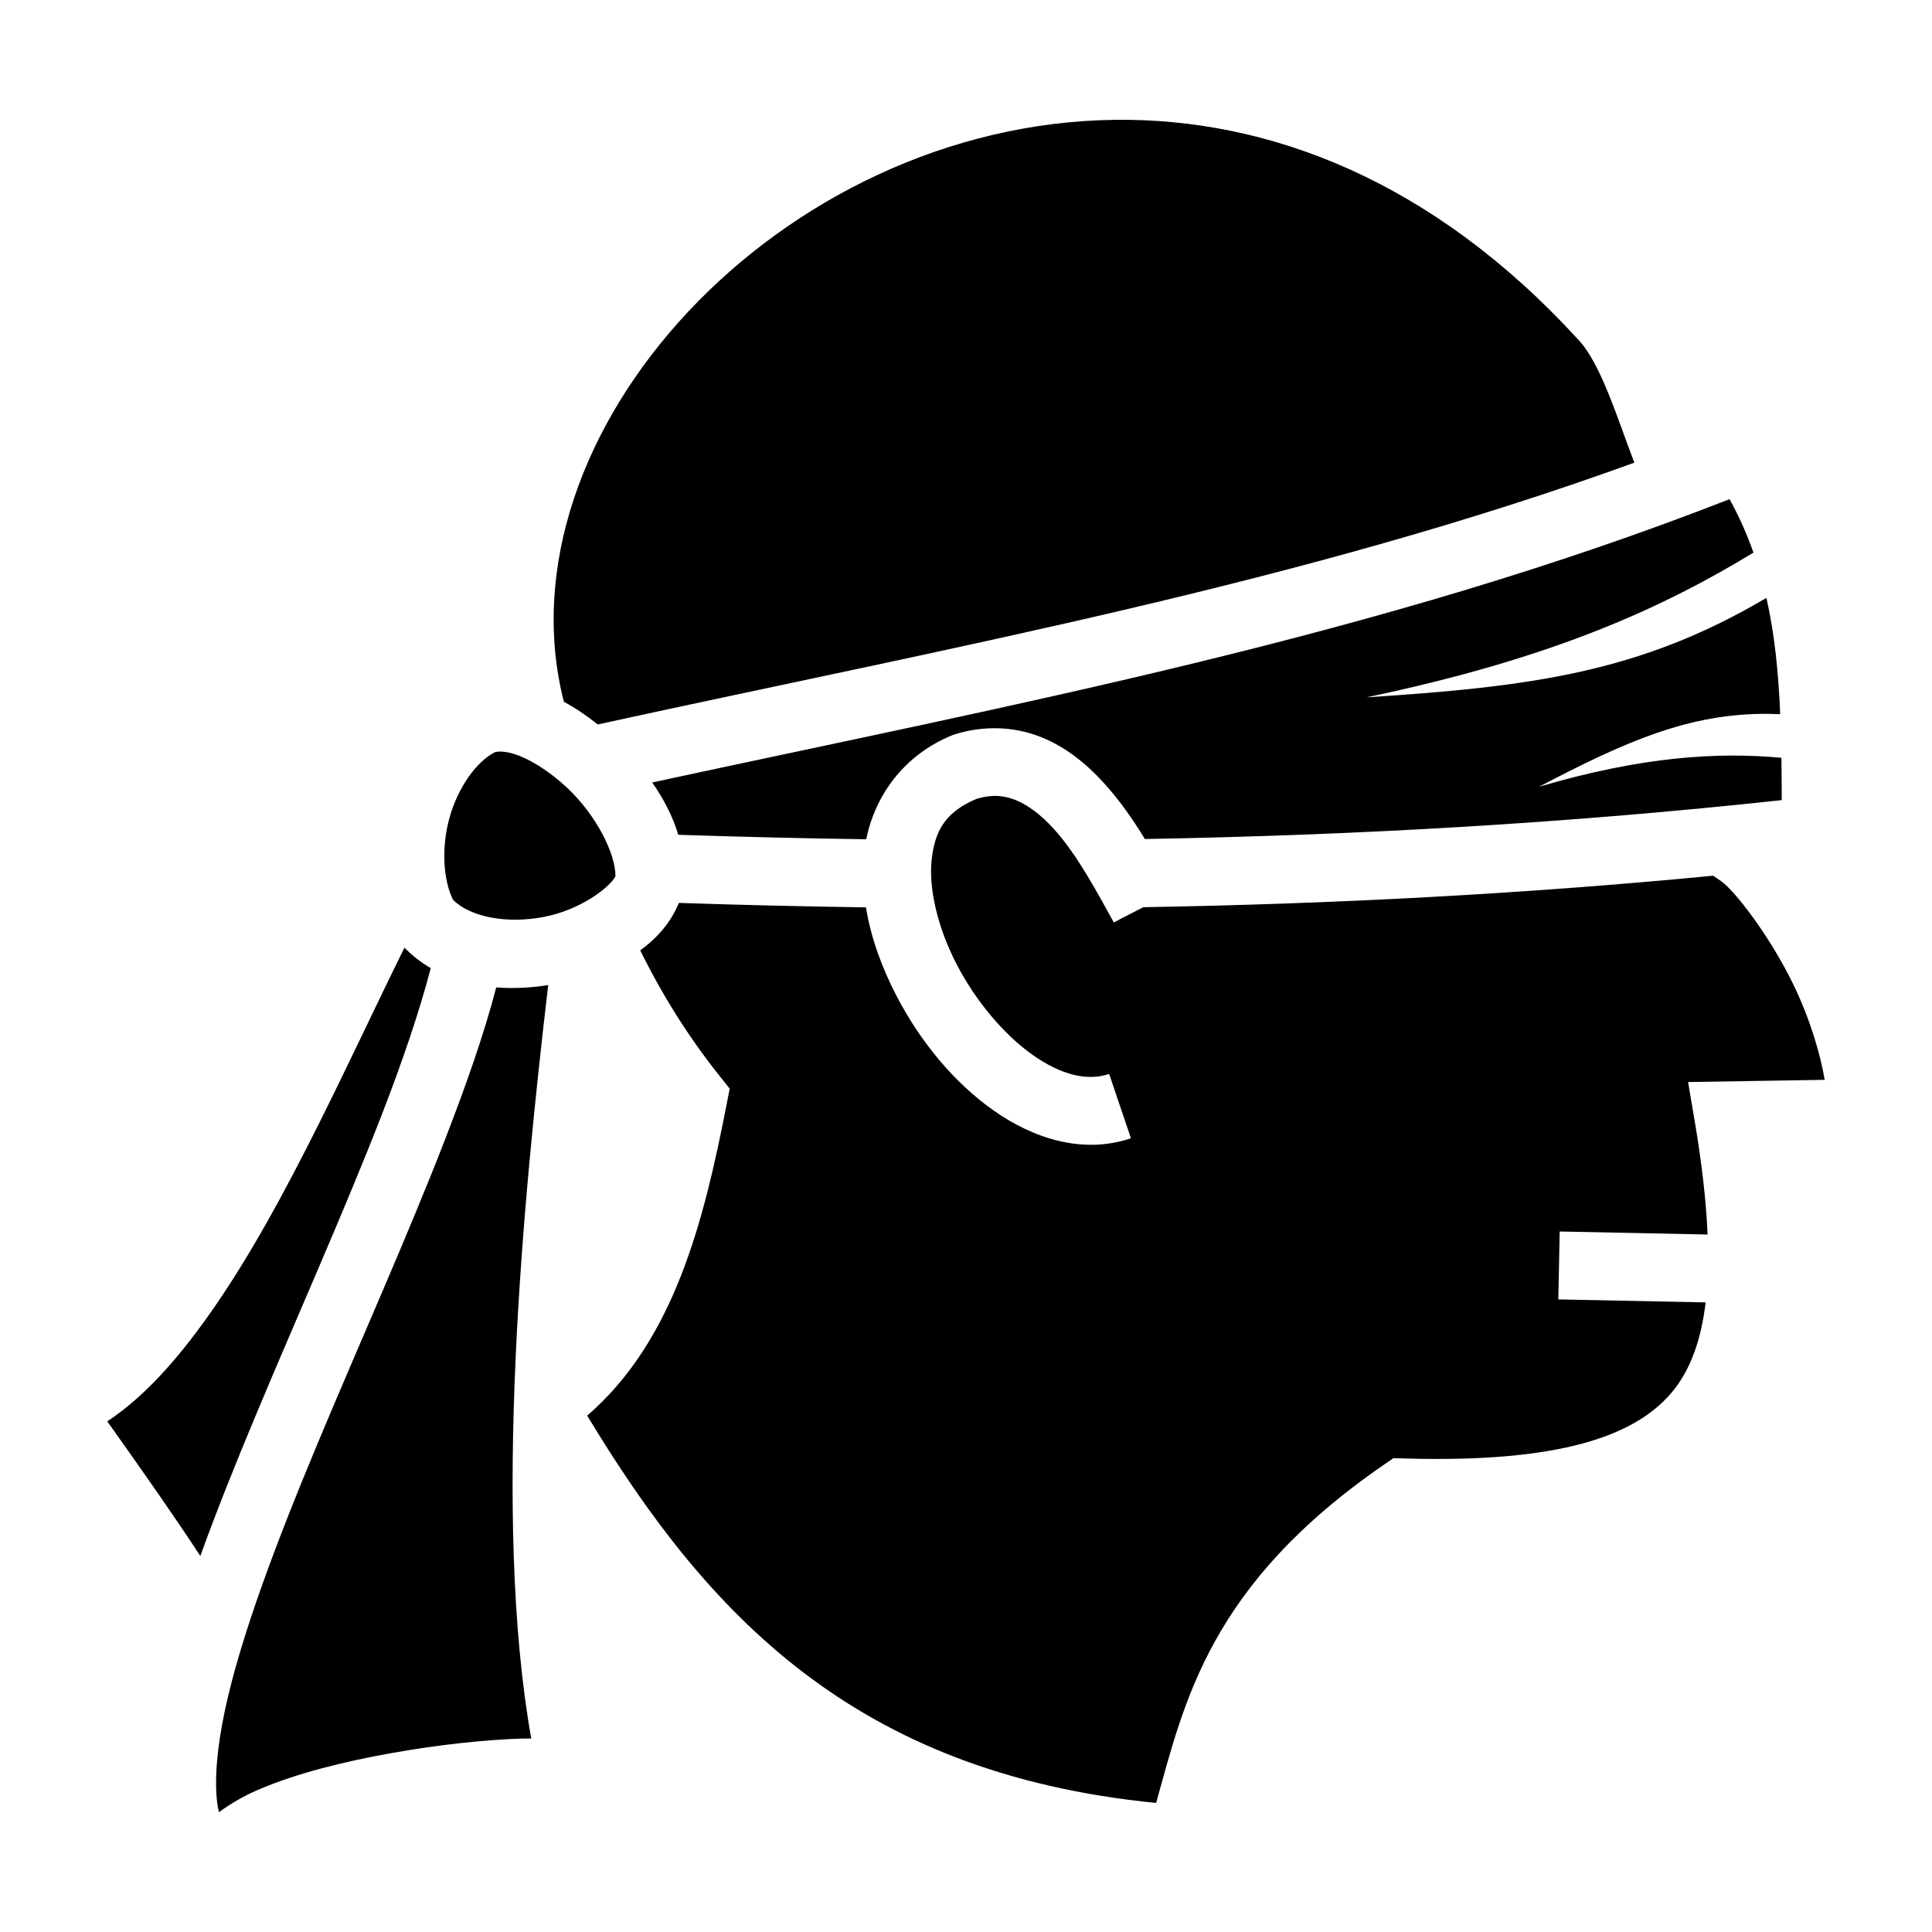
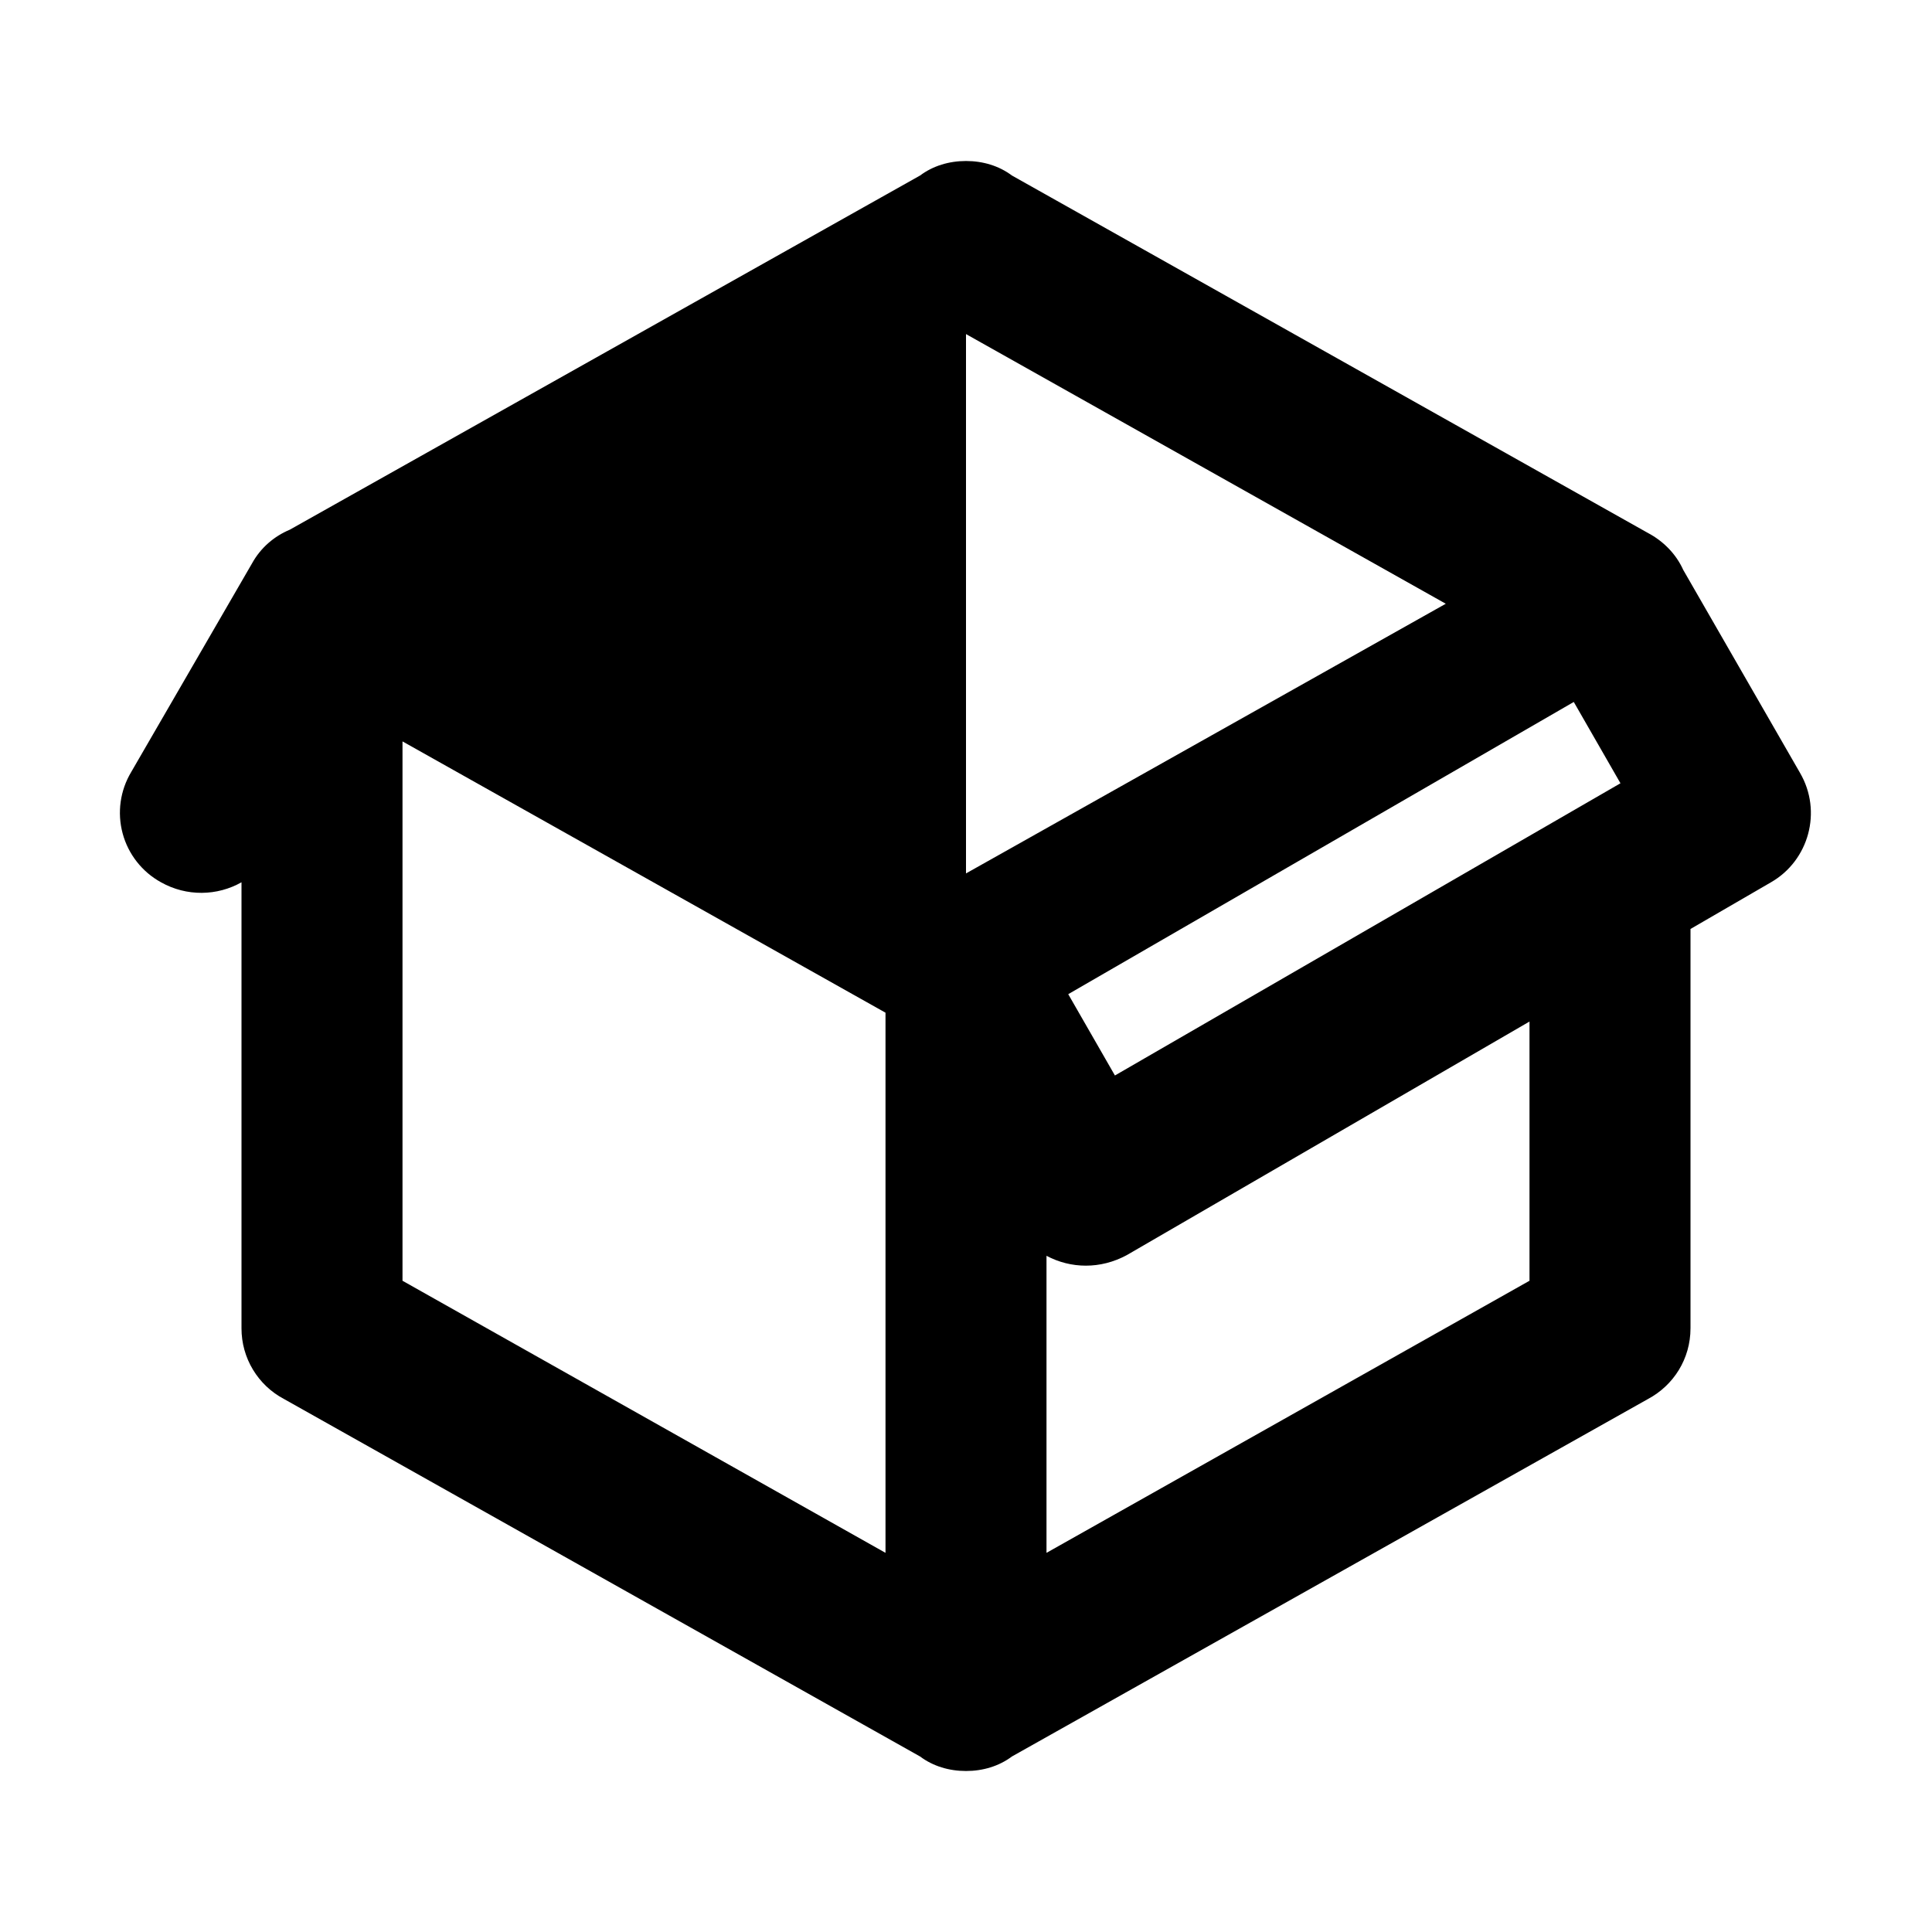
<svg xmlns="http://www.w3.org/2000/svg" version="1.1" width="1em" height="1em">
-   <svg width="1em" height="1em" viewBox="0 0 512 512">
-     <path fill="currentColor" d="M295.568 31.755c-88.873 1.013-164.237 83.15-146.14 154.222c3.112 1.68 6.114 3.713 8.976 6.012c94.364-20.635 186.207-37.25 274.717-69.38c-4.396-11.362-8.926-26.62-15.104-32.857c-38.564-42.043-81.91-58.46-122.448-57.998zm162.787 100.527c-92.984 36.365-188.555 54.132-285.513 75.08c3 4.306 5.436 8.95 6.91 13.865c16.698.56 33.29.95 49.81 1.188c2.315-11.524 9.915-22.267 22.616-27.496l.338-.14l.347-.11a34.887 34.887 0 0 1 11.944-1.66c3.87.14 7.57.94 10.93 2.268c6.725 2.66 12.12 7.126 16.605 12.01c4.4 4.79 8.038 10.1 11.054 15.06c56.644-.994 112.656-4.228 168.79-10.304c-.018-3.805-.042-7.543-.096-11.22c-16.977-1.565-36.94-.35-64.217 7.667c22.82-11.948 39.826-19.518 60.78-19.31c1.03.01 2.07.038 3.122.086c-.45-10.747-1.432-20.984-3.654-30.824c-33.557 19.84-62.436 23.53-105.98 26.362c50.238-10.525 79.007-24.07 102.546-38.356a94.185 94.185 0 0 0-6.33-14.166zM132.56 199.17c-.682-.004-1.15.09-1.45.194c-4.756 2.414-9.748 9.214-12.018 17.453c-2.215 8.037-1.57 16.664.984 21.662c4.615 4.572 14.302 6.43 24.166 4.493c9.68-1.9 17.22-7.725 18.862-10.728c.035-5.966-4.99-16.103-12.74-23.406c-4.08-3.848-8.656-6.877-12.417-8.417c-1.88-.77-3.444-1.11-4.63-1.217a8.872 8.872 0 0 0-.756-.037zm131.753 11.76c-1.675-.076-3.475.16-5.56.786c-8.19 3.47-11.016 8.43-11.85 16.082c-.843 7.75 1.63 18.15 6.663 27.836c5.034 9.685 12.528 18.6 20.133 23.953c7.604 5.353 14.49 6.963 20.238 5.017l5.77 17.05c-12.697 4.3-25.788.1-36.37-7.348c-10.582-7.45-19.485-18.33-25.744-30.372c-3.893-7.49-6.8-15.45-8.108-23.474c-16.447-.24-32.96-.625-49.57-1.178c-2.164 5.224-5.78 9.34-10.246 12.565c5.82 11.84 12.81 22.992 21.11 33.396l2.597 3.252l-.795 4.084c-6.046 31.008-13.87 62.623-36.97 82.58c31.778 52.62 70.812 94.726 150.777 102.636c7.516-26.908 14.15-57.853 60.483-89.71l2.422-1.663l2.937.084c40.79 1.18 61.765-5.75 71.61-18.506c4.322-5.6 7.014-13.152 8.17-22.847l-39.04-.797l.366-17.996l39.19.8c-.368-8.815-1.513-18.807-3.42-30.08l-1.745-10.327l36.203-.586c-1.14-6.856-3.99-16.375-8.29-25.238c-6.218-12.83-15.555-24.903-19.124-27.382l-2.123-1.477c-50.237 4.848-100.406 7.483-151.02 8.347c-7.65 3.924-5.706 2.888-7.813 4.068c-4.162-7.43-9.574-17.904-16.11-25.02c-3.27-3.56-6.693-6.154-9.968-7.45c-1.584-.625-3.133-1.01-4.807-1.086zm-157.125 40.21c-6.954 14.03-14.456 30.194-22.5 46.296c-9.06 18.146-18.786 36.2-29.49 51.268c-8.14 11.457-16.796 21.348-26.764 27.975c9.864 13.877 17.987 25.48 24.654 35.674c4.344-12.038 9.388-24.587 14.734-37.382c11.19-26.778 23.637-54.487 33.354-79.553c5.43-14.012 9.954-27.268 12.98-38.853a32.58 32.58 0 0 1-6.97-5.428zm38.093 9.92c-4.485.71-9.156.97-13.766.61c-3.28 12.524-8.04 26.025-13.555 40.255c-9.972 25.724-22.472 53.52-33.53 79.986c-11.06 26.467-20.645 51.69-24.836 71.397c-2.096 9.855-2.788 18.303-2.033 24.456c.114.927.3 1.68.463 2.492a52.099 52.099 0 0 1 10.29-5.897c10.15-4.394 22.763-7.508 35.332-9.756c12.568-2.247 24.964-3.555 34.462-3.857c.97-.03 1.77-.006 2.674-.018c-10.392-58.63-2.174-142.745 4.5-199.666z" />
+   <svg width="1em" height="1em" viewBox="0 0 24 24">
+     <path fill="currentColor" d="M2 10.96a.985.985 0 0 1-.37-1.37L3.13 7c.11-.2.28-.34.47-.42l7.83-4.4c.16-.12.36-.18.57-.18c.21 0 .41.06.57.18l7.9 4.44c.19.1.35.26.44.46l1.45 2.52c.28.48.11 1.09-.36 1.36l-1 .58v4.96c0 .38-.21.71-.53.88l-7.9 4.44c-.16.12-.36.18-.57.18c-.21 0-.41-.06-.57-.18l-7.9-4.44A.991.991 0 0 1 3 16.5v-5.54c-.3.17-.68.18-1 0m10-6.81v6.7l5.96-3.35L12 4.15M5 15.91l6 3.38v-6.71L5 9.21v6.7m14 0v-3.22l-5 2.9c-.33.18-.7.17-1 .01v3.69l6-3.38m-5.15-2.55l6.28-3.63l-.58-1.01l-6.28 3.63l.58 1.01Z" />
  </svg>
  <style>@media (prefers-color-scheme: light) { :root { filter: none; } }
@media (prefers-color-scheme: dark) { :root { filter: invert(100%); } }
</style>
</svg>
